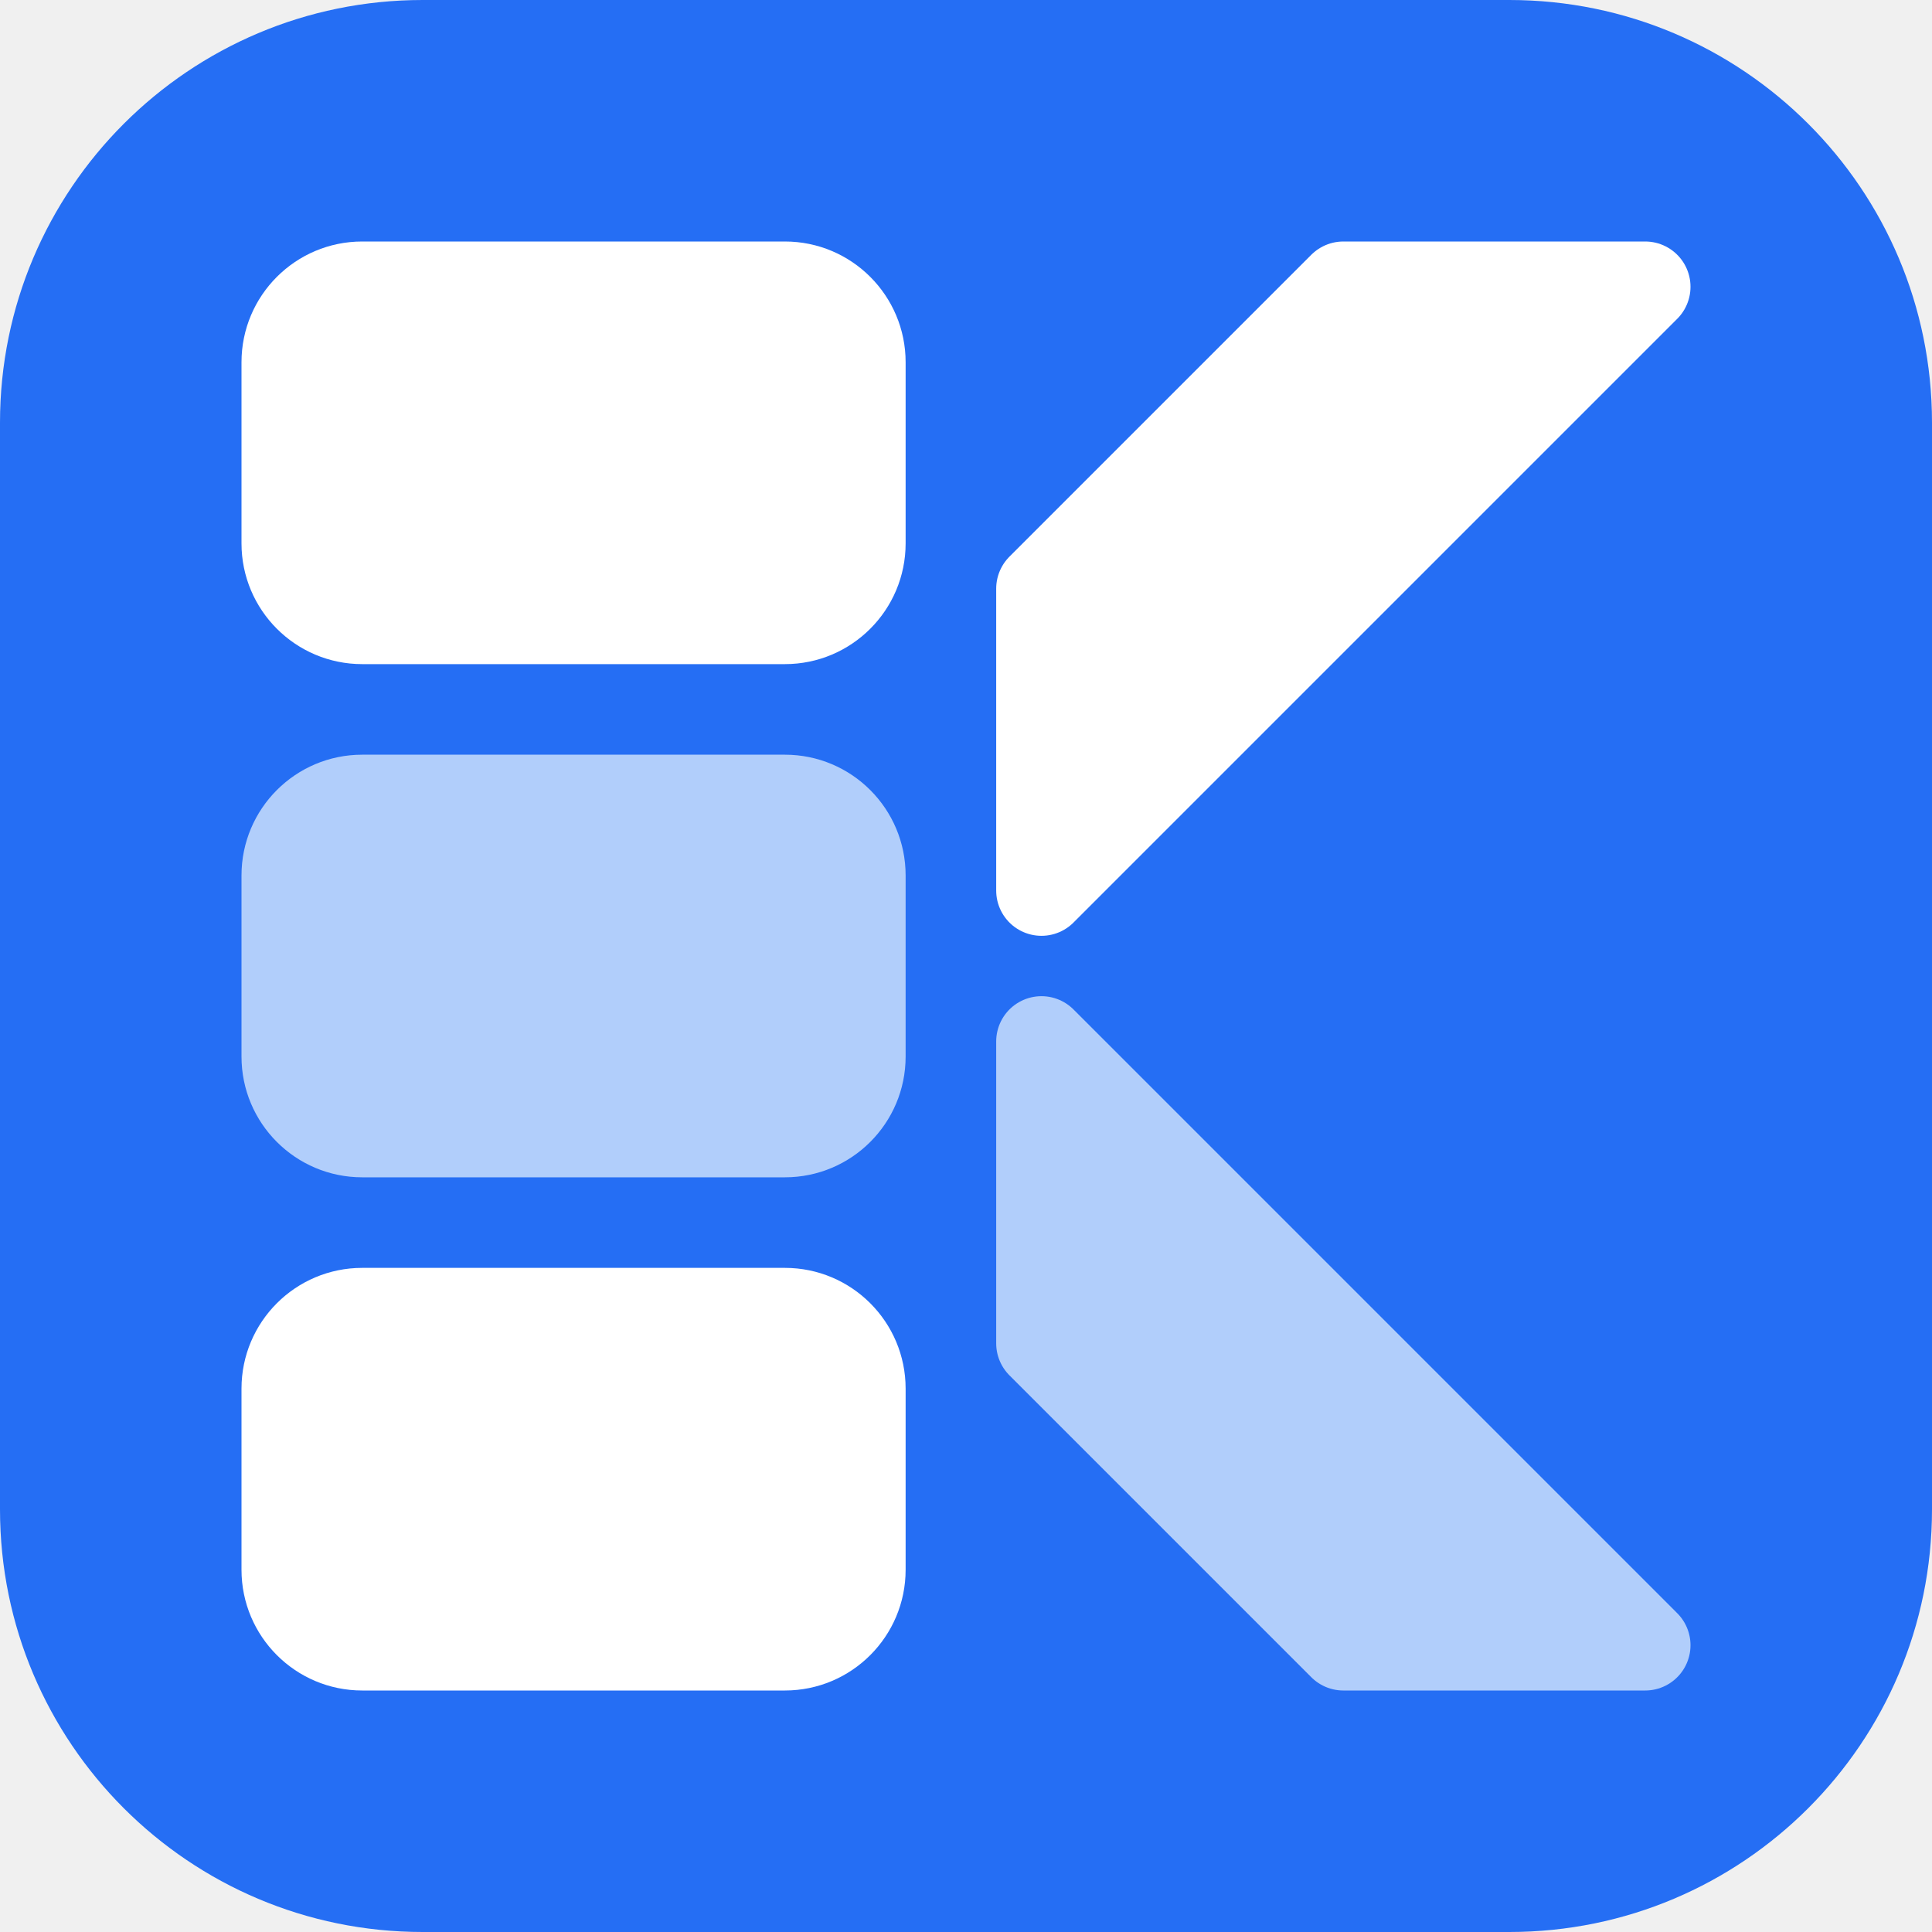
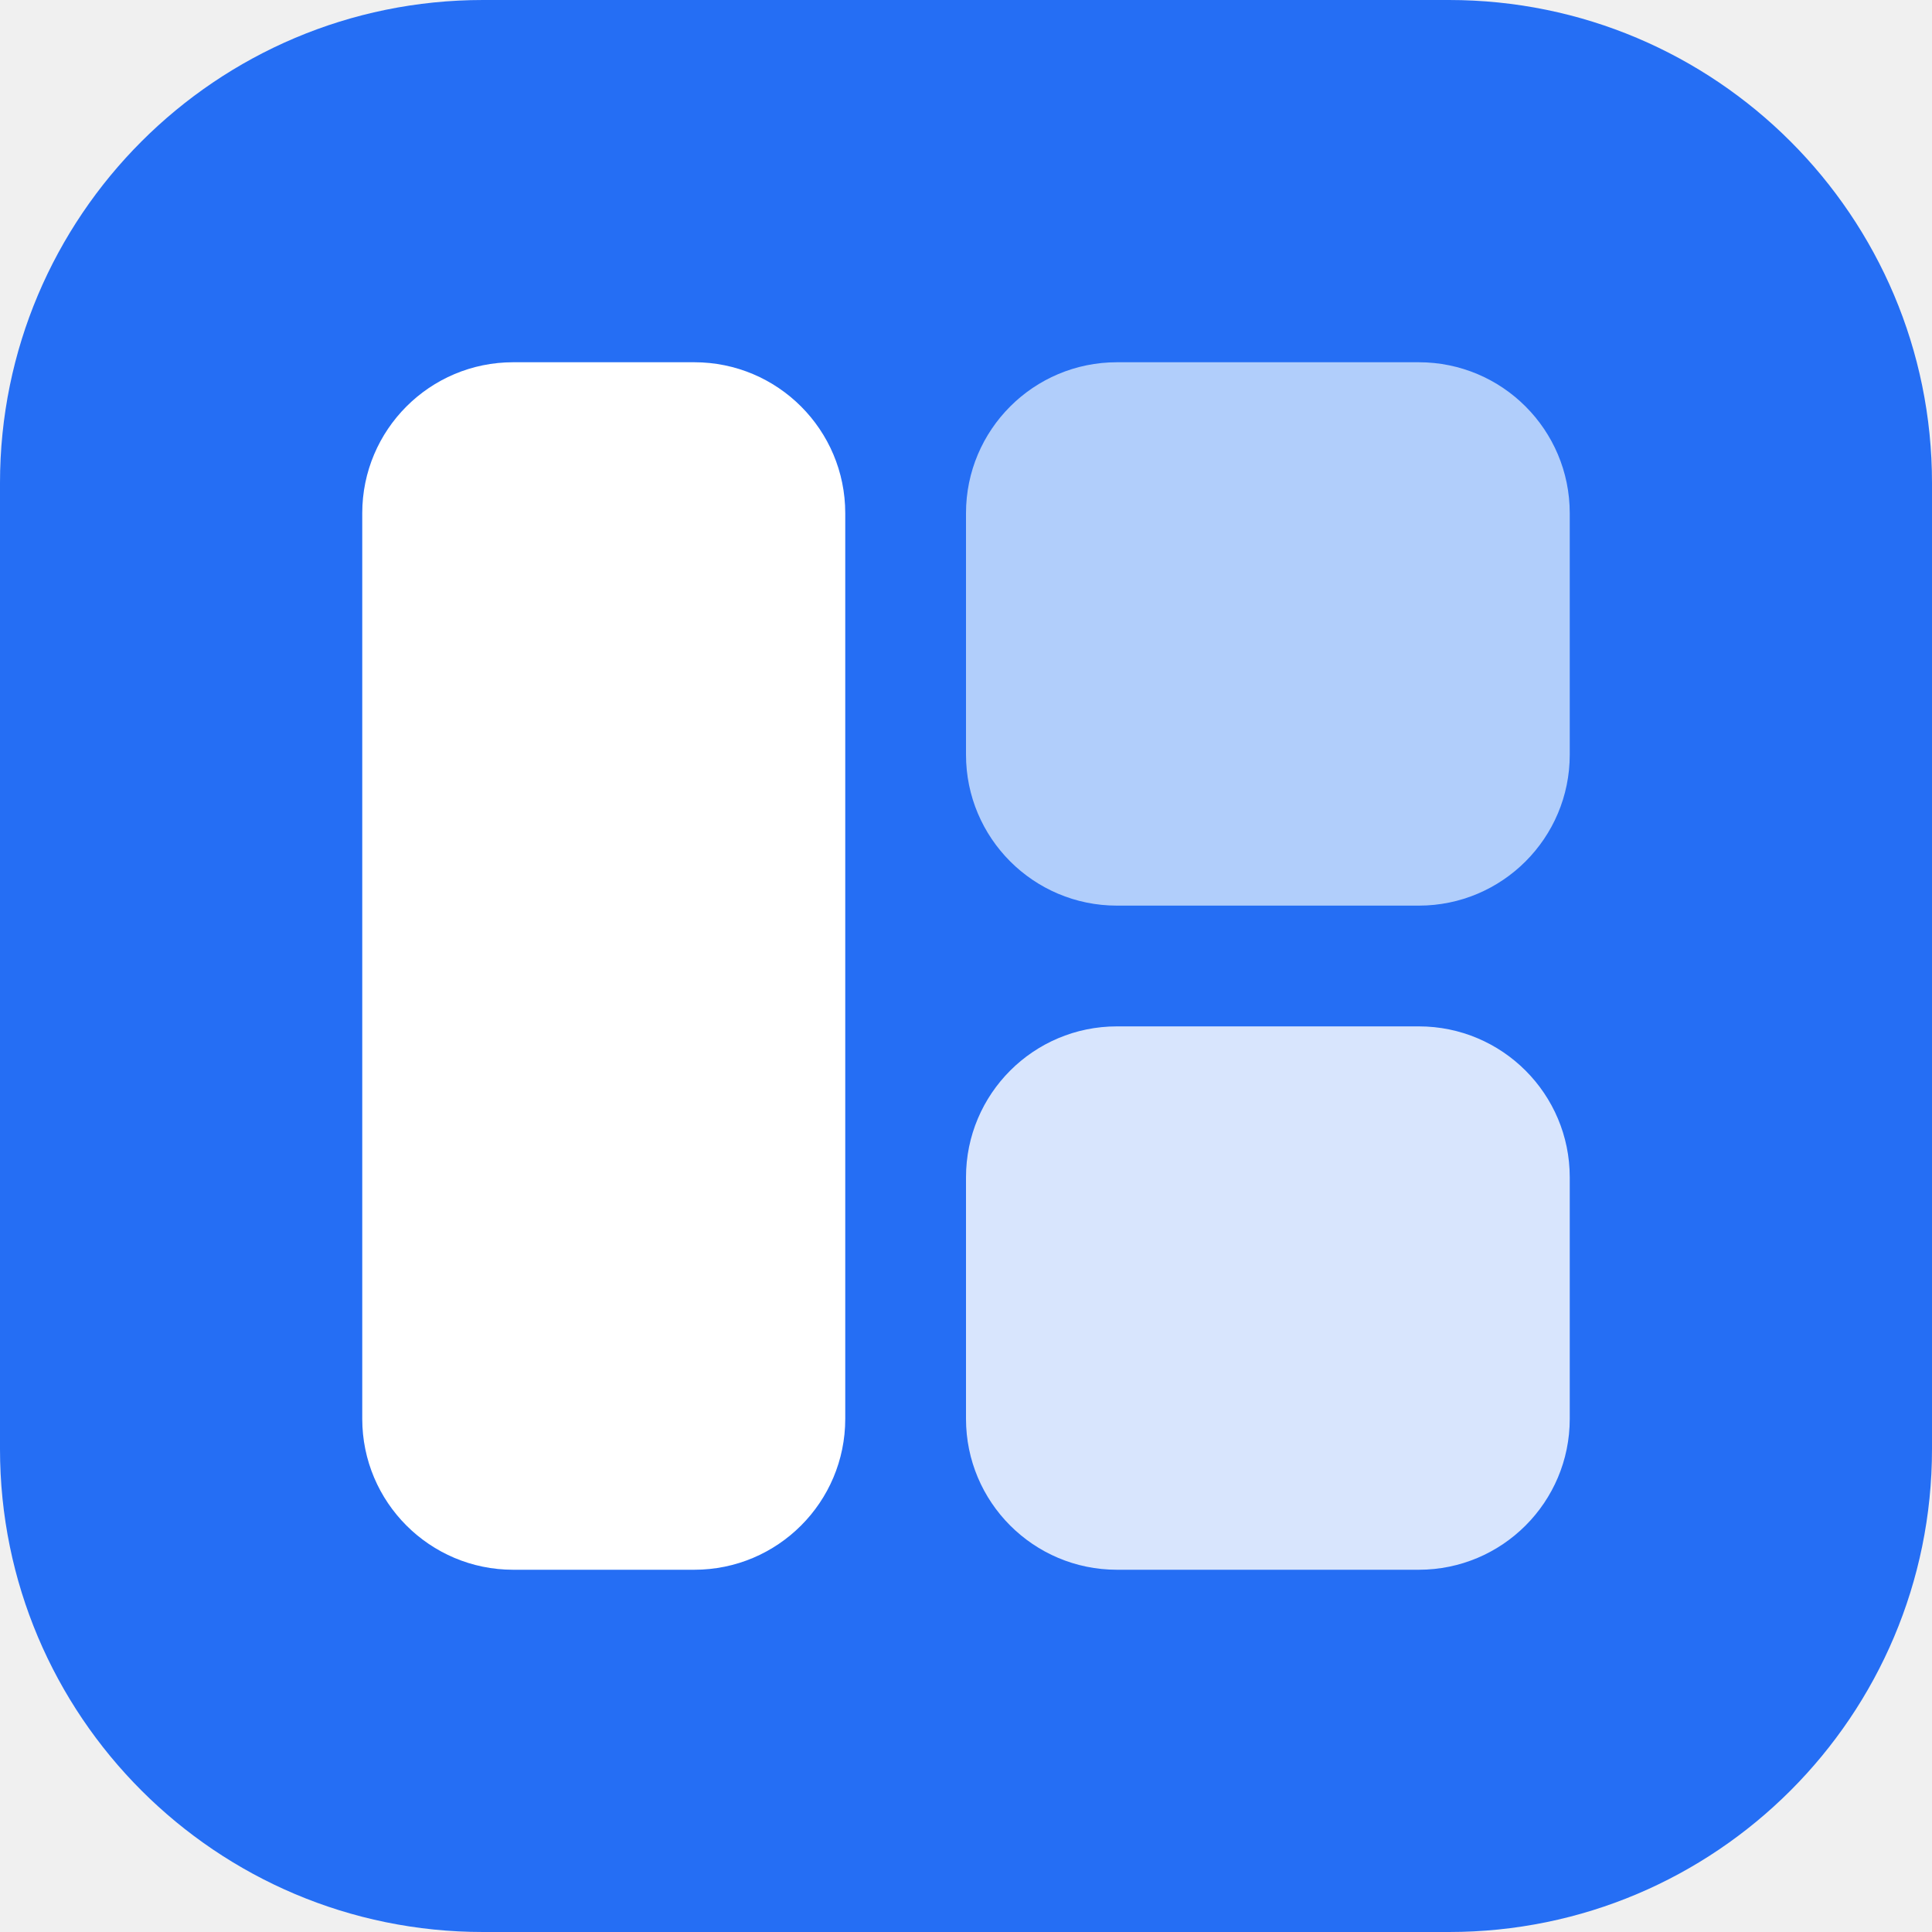
- <svg xmlns="http://www.w3.org/2000/svg" width="32" height="32" viewBox="0 0 64 64">
-   <rect width="64" height="64" rx="14" fill="#256ef4" />
-   <rect x="8" y="8" width="22" height="14" rx="4" fill="#fff" />
-   <rect x="8" y="25" width="22" height="14" rx="4" fill="#b1cefb" />
-   <rect x="8" y="42" width="22" height="14" rx="4" fill="#fff" />
-   <path d="M34.5 29.5v-10l10-10h10Z" fill="#fff" stroke="#fff" stroke-width="3" stroke-linejoin="round" />
-   <path d="M34.5 34.5v10l10 10h10Z" fill="#b1cefb" stroke="#b1cefb" stroke-width="3" stroke-linejoin="round" />
+ <svg xmlns="http://www.w3.org/2000/svg" viewBox="0 0 24 24">
+   <rect width="24" height="24" rx="6" fill="#256ef4" />
+   <g transform="translate(3 3) scale(.75)">
+     <rect x="2" y="2" width="8" height="20" rx="2.5" fill="#fff" />
+     <rect x="12" y="2" width="10" height="9" rx="2.5" fill="#b1cefb" />
+     <rect x="12" y="13" width="10" height="9" rx="2.5" fill="#d8e5fd" />
+   </g>
</svg>
